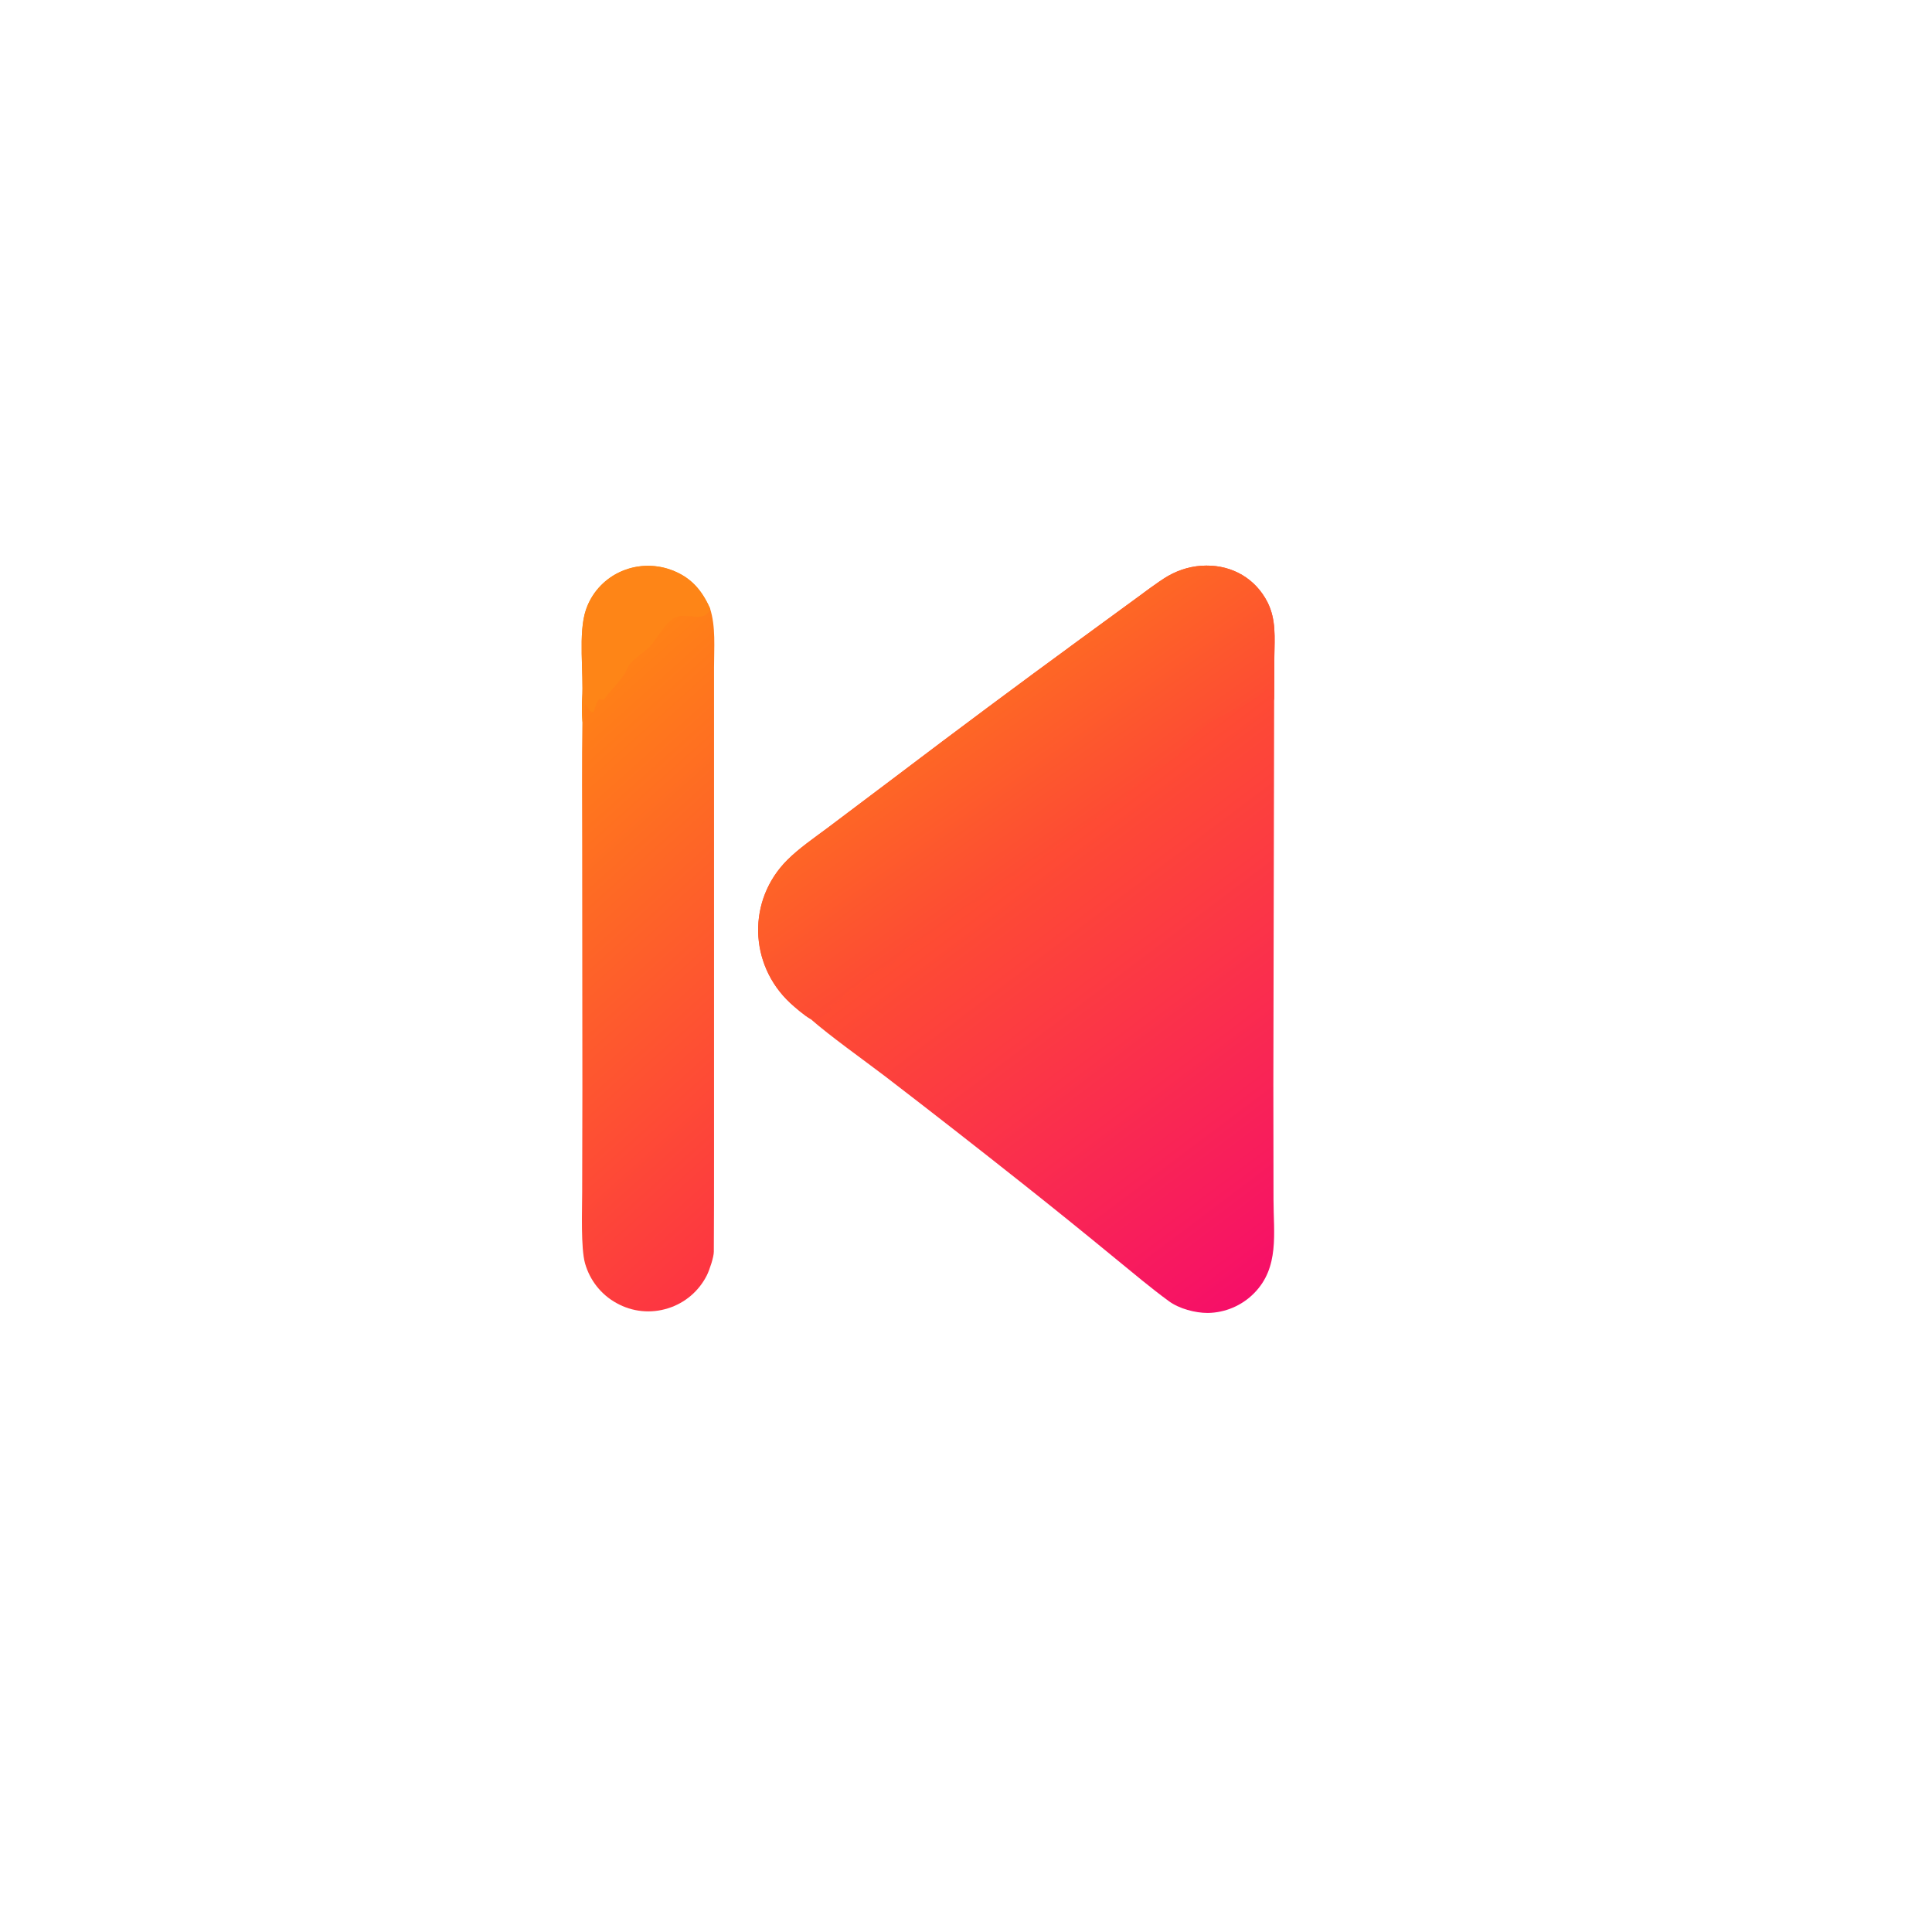
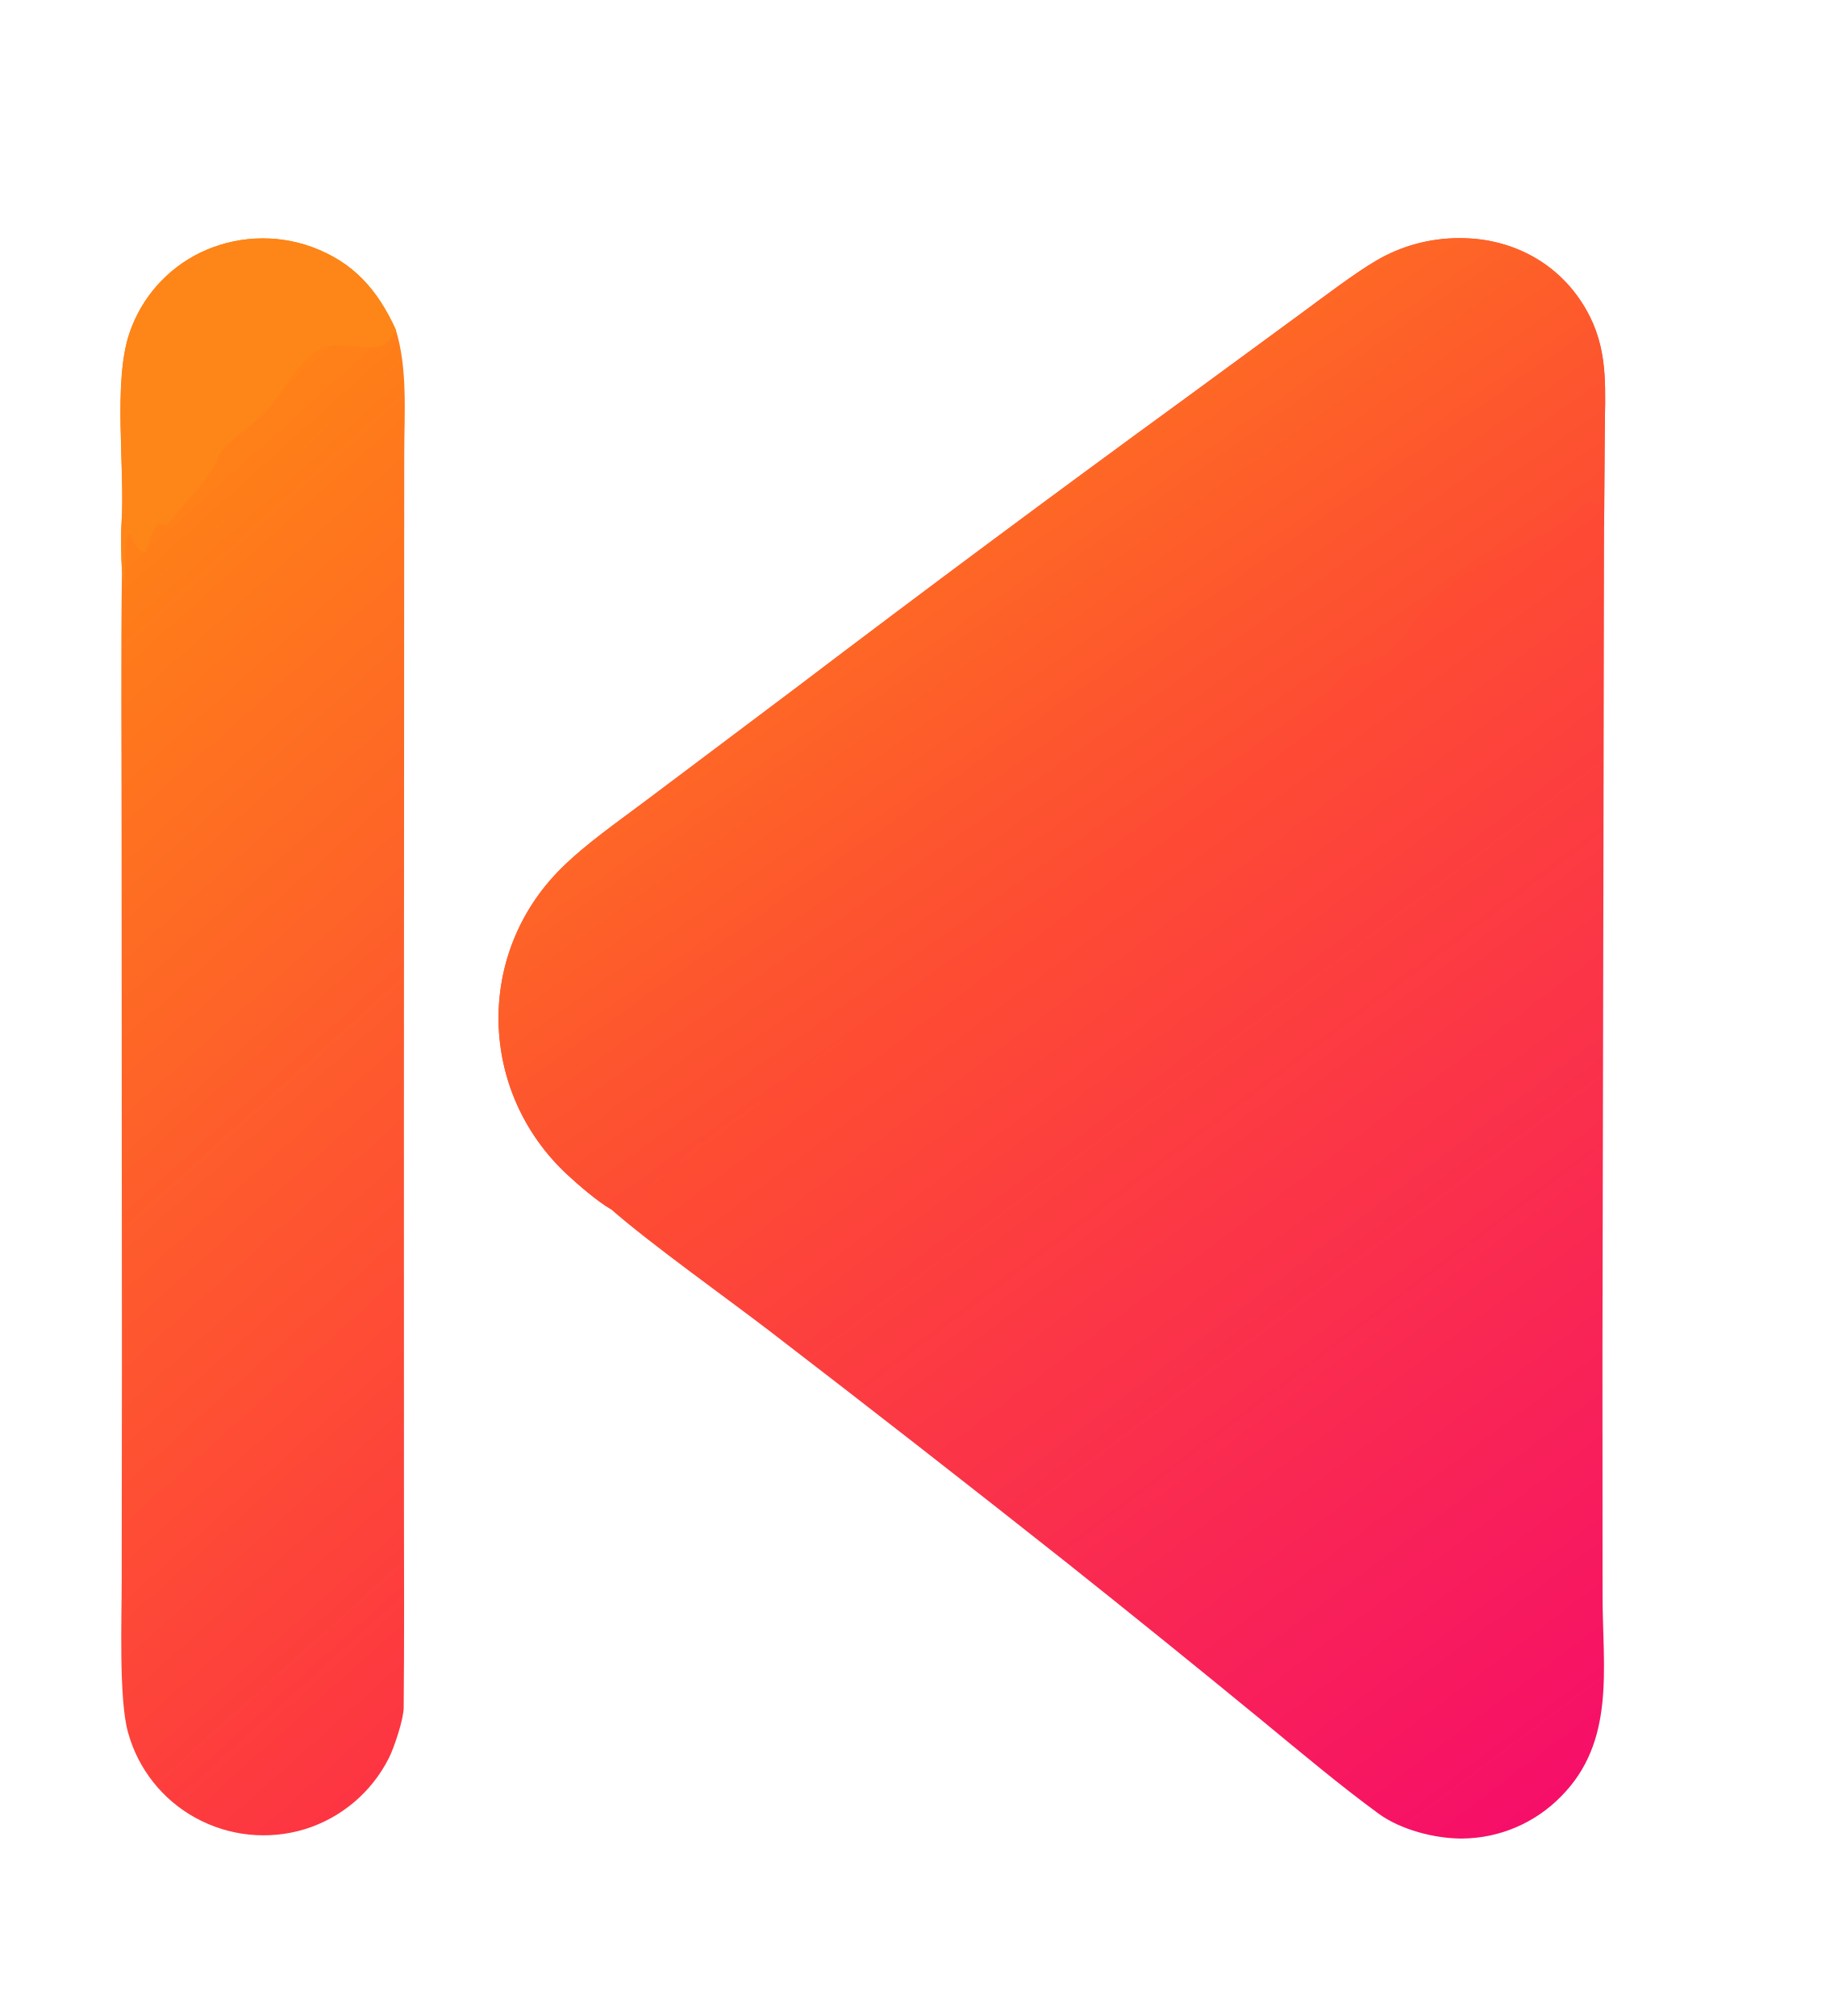
- <svg xmlns="http://www.w3.org/2000/svg" width="36px" height="36px" viewBox="0 0 36 36" version="1.1">
-   <defs>
-     <linearGradient id="linear0" gradientUnits="userSpaceOnUse" x1="672.306" y1="550.176" x2="861.904" y2="801.604" gradientTransform="matrix(0.0287081,0,0,0.0287081,0,0)">
-       <stop offset="0" style="stop-color:rgb(99.608%,30.196%,19.608%);stop-opacity:1;" />
-       <stop offset="1" style="stop-color:rgb(96.471%,5.882%,40.784%);stop-opacity:1;" />
-     </linearGradient>
-     <linearGradient id="linear1" gradientUnits="userSpaceOnUse" x1="628.496" y1="466.063" x2="688.358" y2="550.83" gradientTransform="matrix(0.0287081,0,0,0.0287081,0,0)">
-       <stop offset="0" style="stop-color:rgb(99.608%,40.392%,14.51%);stop-opacity:1;" />
-       <stop offset="1" style="stop-color:rgb(99.216%,29.412%,20.392%);stop-opacity:1;" />
-     </linearGradient>
-     <linearGradient id="linear2" gradientUnits="userSpaceOnUse" x1="323.01" y1="502.959" x2="545.706" y2="751.299" gradientTransform="matrix(0.0287081,0,0,0.0287081,0,0)">
-       <stop offset="0" style="stop-color:rgb(100%,50.588%,9.02%);stop-opacity:1;" />
-       <stop offset="1" style="stop-color:rgb(99.216%,20.784%,25.882%);stop-opacity:1;" />
-     </linearGradient>
-   </defs>
-   <g id="surface1">
-     <path style=" stroke:none;fill-rule:nonzero;fill:url(#linear0);" d="M 15.105 18.988 C 14.988 18.922 14.82 18.777 14.723 18.688 C 13.953 17.969 13.922 16.77 14.672 16.023 C 14.887 15.809 15.16 15.621 15.406 15.438 L 16.703 14.461 C 17.832 13.605 18.969 12.758 20.113 11.922 L 21.117 11.188 C 21.301 11.055 21.574 10.844 21.762 10.734 C 21.98 10.609 22.227 10.539 22.477 10.539 C 22.969 10.535 23.398 10.785 23.621 11.227 C 23.781 11.551 23.75 11.883 23.746 12.234 L 23.742 13.055 L 23.727 20.23 L 23.73 22.355 C 23.73 22.977 23.844 23.617 23.367 24.098 C 23.141 24.328 22.828 24.461 22.504 24.465 C 22.27 24.465 21.973 24.387 21.781 24.246 C 21.449 24.004 21.102 23.711 20.781 23.449 C 20.211 22.98 19.637 22.516 19.055 22.055 C 18.207 21.383 17.352 20.715 16.492 20.055 C 16.102 19.758 15.449 19.293 15.105 18.988 Z M 15.105 18.988 " />
-     <path style=" stroke:none;fill-rule:nonzero;fill:url(#linear1);" d="M 15.105 18.988 C 14.988 18.922 14.82 18.777 14.723 18.688 C 13.953 17.969 13.922 16.77 14.672 16.023 C 14.887 15.809 15.16 15.621 15.406 15.438 L 16.703 14.461 C 17.832 13.605 18.969 12.758 20.113 11.922 L 21.117 11.188 C 21.301 11.055 21.574 10.844 21.762 10.734 C 21.98 10.609 22.227 10.539 22.477 10.539 C 22.969 10.535 23.398 10.785 23.621 11.227 C 23.781 11.551 23.75 11.883 23.746 12.234 L 23.742 13.055 C 23.727 12.992 23.66 12.859 23.609 12.828 C 23.602 12.836 23.598 12.84 23.594 12.848 C 23.297 13.133 22.867 13.262 22.527 13.473 C 22.43 13.531 22.215 13.727 22.145 13.809 C 22.012 13.957 21.98 14.098 21.777 14.199 C 21.68 14.25 21.613 14.25 21.512 14.285 C 21.484 14.324 21.406 14.43 21.375 14.453 C 21.168 14.617 21.035 14.633 20.965 14.914 C 20.918 14.926 20.703 14.988 20.691 15.008 C 20.551 15.207 20.391 15.266 20.184 15.367 C 20.148 15.387 20.062 15.504 20.023 15.531 C 19.715 15.711 19.457 15.934 19.125 16.078 C 19.012 16.309 18.918 16.297 18.695 16.402 C 18.586 16.441 18.281 16.773 18.207 16.801 C 17.867 16.926 17.629 17.223 17.328 17.391 C 17.02 17.566 16.855 17.66 16.633 17.961 C 16.59 18.02 16.449 18.012 16.391 18.059 C 16.215 18.176 16.047 18.277 15.898 18.43 L 15.879 18.398 C 15.699 18.543 15.684 18.676 15.473 18.727 C 15.477 18.77 15.477 18.77 15.492 18.812 C 15.363 18.93 15.305 18.98 15.121 18.965 Z M 15.105 18.988 " />
-     <path style=" stroke:none;fill-rule:nonzero;fill:url(#linear2);" d="M 10.852 13.438 C 10.844 13.328 10.84 13.121 10.848 13.016 C 10.879 12.547 10.77 11.793 10.918 11.363 C 11.02 11.059 11.242 10.809 11.531 10.668 C 11.836 10.52 12.184 10.504 12.5 10.617 C 12.867 10.75 13.074 10.988 13.23 11.336 C 13.34 11.676 13.305 12.074 13.305 12.434 L 13.305 21.57 C 13.305 22.152 13.305 22.742 13.301 23.324 C 13.301 23.426 13.219 23.668 13.172 23.762 C 13.023 24.059 12.762 24.281 12.445 24.379 C 12.125 24.48 11.781 24.445 11.488 24.281 C 11.203 24.125 10.992 23.859 10.902 23.543 C 10.82 23.254 10.848 22.551 10.848 22.215 L 10.852 20.293 L 10.848 15.777 C 10.848 15.004 10.84 14.211 10.852 13.438 Z M 10.852 13.438 " />
-     <path style=" stroke:none;fill-rule:nonzero;fill:rgb(99.608%,52.157%,9.02%);fill-opacity:1;" d="M 10.852 13.438 C 10.844 13.328 10.84 13.121 10.848 13.016 C 10.879 12.547 10.77 11.793 10.918 11.363 C 11.02 11.059 11.242 10.809 11.531 10.668 C 11.836 10.52 12.184 10.504 12.5 10.617 C 12.867 10.75 13.074 10.988 13.23 11.336 C 13.148 11.629 12.797 11.402 12.586 11.504 C 12.379 11.602 12.258 11.891 12.102 12.055 C 12.004 12.16 11.734 12.324 11.695 12.441 C 11.625 12.633 11.391 12.848 11.246 13.039 L 11.164 13.027 C 11.125 13.062 11.074 13.219 11.059 13.273 C 10.988 13.281 10.941 13.168 10.918 13.113 L 10.906 13.121 C 10.871 13.223 10.875 13.48 10.879 13.59 C 10.871 13.535 10.867 13.488 10.852 13.438 Z M 10.852 13.438 " />
+ <svg xmlns="http://www.w3.org/2000/svg" width="540" height="595" viewBox="0 0 540 595">
+   <clipPath id="cl_23">
+     <rect x="0" y="6.1035156e-05" width="539.567" height="595.082" />
+   </clipPath>
+   <g clip-path="url(#cl_23)">
+     <defs>
+       <linearGradient id="gradient_0" gradientUnits="userSpaceOnUse" x1="672.306" y1="550.176" x2="861.904" y2="801.604">
+         <stop offset="0" stop-color="#FE4D32" />
+         <stop offset="1" stop-color="#F60F68" />
+       </linearGradient>
+     </defs>
+     <path fill="url(#gradient_0)" transform="matrix(0.973947 0 0 0.973947 -332.116 -287.314)" d="M526.107 661.425C522.134 659.155 516.244 654.085 512.825 650.899C485.981 625.889 484.898 584.089 511.051 558.143C518.607 550.647 528.018 544.177 536.613 537.7L581.816 503.717C621.143 473.862 660.765 444.396 700.677 415.326L735.549 389.747C741.974 385.044 751.436 377.788 758.1 373.915C765.657 369.503 774.25 367.175 783.001 367.17C800.016 367.026 815.1 375.662 822.754 391.034C828.413 402.399 827.279 413.886 827.213 426.189L827.026 454.704L826.523 704.714L826.556 778.662C826.577 800.401 830.576 822.683 813.975 839.384C806.061 847.482 795.234 852.076 783.911 852.14C775.663 852.154 765.359 849.458 758.735 844.623C747.121 836.147 735.05 825.983 723.945 816.843C704.022 800.488 683.974 784.284 663.804 768.234C634.21 744.809 604.447 721.598 574.517 698.602C560.928 688.173 538.138 671.983 526.107 661.425Z" />
+     <defs>
+       <linearGradient id="gradient_1" gradientUnits="userSpaceOnUse" x1="628.496" y1="466.063" x2="688.358" y2="550.83">
+         <stop offset="0" stop-color="#FE6725" />
+         <stop offset="1" stop-color="#FD4B34" />
+       </linearGradient>
+     </defs>
+     <path fill="url(#gradient_1)" transform="matrix(0.973947 0 0 0.973947 -332.116 -287.314)" d="M526.107 661.425C522.134 659.155 516.244 654.085 512.825 650.899C485.981 625.889 484.898 584.089 511.051 558.143C518.607 550.647 528.018 544.177 536.613 537.7L581.816 503.717C621.143 473.862 660.765 444.396 700.677 415.326L735.549 389.747C741.974 385.044 751.436 377.788 758.1 373.915C765.657 369.503 774.25 367.175 783.001 367.17C800.016 367.026 815.1 375.662 822.754 391.034C828.413 402.399 827.279 413.886 827.213 426.189L827.026 454.704C826.499 452.562 824.135 447.868 822.368 446.833C822.179 447.06 821.991 447.288 821.802 447.515C811.463 457.459 796.551 461.938 784.651 469.258C781.246 471.352 773.849 478.092 771.305 481.002C766.786 486.171 765.634 491.076 758.643 494.585C755.154 496.336 752.798 496.409 749.374 497.631C748.397 498.92 745.62 502.638 744.515 503.518C737.405 509.173 732.691 509.758 730.298 519.44C728.603 519.966 721.219 522.122 720.748 522.791C715.855 529.742 710.314 531.701 703.112 535.29C701.777 535.955 698.892 539.987 697.485 541.01C686.725 547.272 677.71 555.029 666.237 560.008C662.288 568.015 659.013 567.623 651.274 571.314C647.443 572.655 636.846 584.27 634.236 585.23C622.333 589.61 614.04 599.962 603.625 605.806C592.804 611.878 587.075 615.143 579.32 625.692C577.818 627.735 573.015 627.432 570.925 628.992C564.83 633.125 558.984 636.727 553.738 641.944L553.095 640.881C546.835 645.902 546.331 650.597 539.021 652.365C539.046 653.845 539.134 653.849 539.663 655.259C535.176 659.317 533.16 661.091 526.658 660.587L526.107 661.425Z" />
+     <defs>
+       <linearGradient id="gradient_2" gradientUnits="userSpaceOnUse" x1="323.01" y1="502.959" x2="545.706" y2="751.299">
+         <stop offset="0" stop-color="#FF8117" />
+         <stop offset="1" stop-color="#FD3542" />
+       </linearGradient>
+     </defs>
+     <path fill="url(#gradient_2)" transform="matrix(0.973947 0 0 0.973947 -332.116 -287.314)" d="M377.951 468.028C377.713 464.262 377.587 457.058 377.834 453.375C378.932 437.005 375.135 410.764 380.253 395.86C383.869 385.232 391.578 376.487 401.669 371.568C412.246 366.467 424.432 365.841 435.476 369.831C448.151 374.489 455.37 382.82 460.883 394.808C464.605 406.667 463.477 420.615 463.478 433.059L463.449 487.956L463.387 633.02L463.396 751.318C463.411 771.634 463.51 792.188 463.312 812.515C463.278 815.988 460.478 824.47 458.821 827.754C453.633 838.06 444.488 845.822 433.476 849.266C422.373 852.689 410.355 851.453 400.182 845.841C390.206 840.346 382.866 831.061 379.82 820.086C376.955 810.076 377.88 785.474 377.875 773.75L377.936 706.91L377.835 549.562C377.844 522.574 377.557 494.974 377.951 468.028Z" />
+     <path fill="#FE8517" transform="matrix(0.973947 0 0 0.973947 -332.116 -287.314)" d="M377.951 468.028C377.713 464.262 377.587 457.058 377.834 453.375C378.932 437.005 375.135 410.764 380.253 395.86C383.869 385.232 391.578 376.487 401.669 371.568C412.246 366.467 424.432 365.841 435.476 369.831C448.151 374.489 455.37 382.82 460.883 394.808C458.018 405.092 445.692 397.167 438.43 400.677C431.196 404.173 426.964 414.157 421.568 419.907C418.2 423.567 408.788 429.328 407.353 433.327C404.941 440.05 396.821 447.506 391.715 454.192L388.934 453.822C387.555 455.037 385.727 460.441 385.233 462.307C382.723 462.644 381.185 458.69 380.369 456.842L379.889 457.051C378.735 460.584 378.81 469.528 378.9 473.344C378.628 471.419 378.507 469.892 377.951 468.028Z" />
  </g>
</svg>
